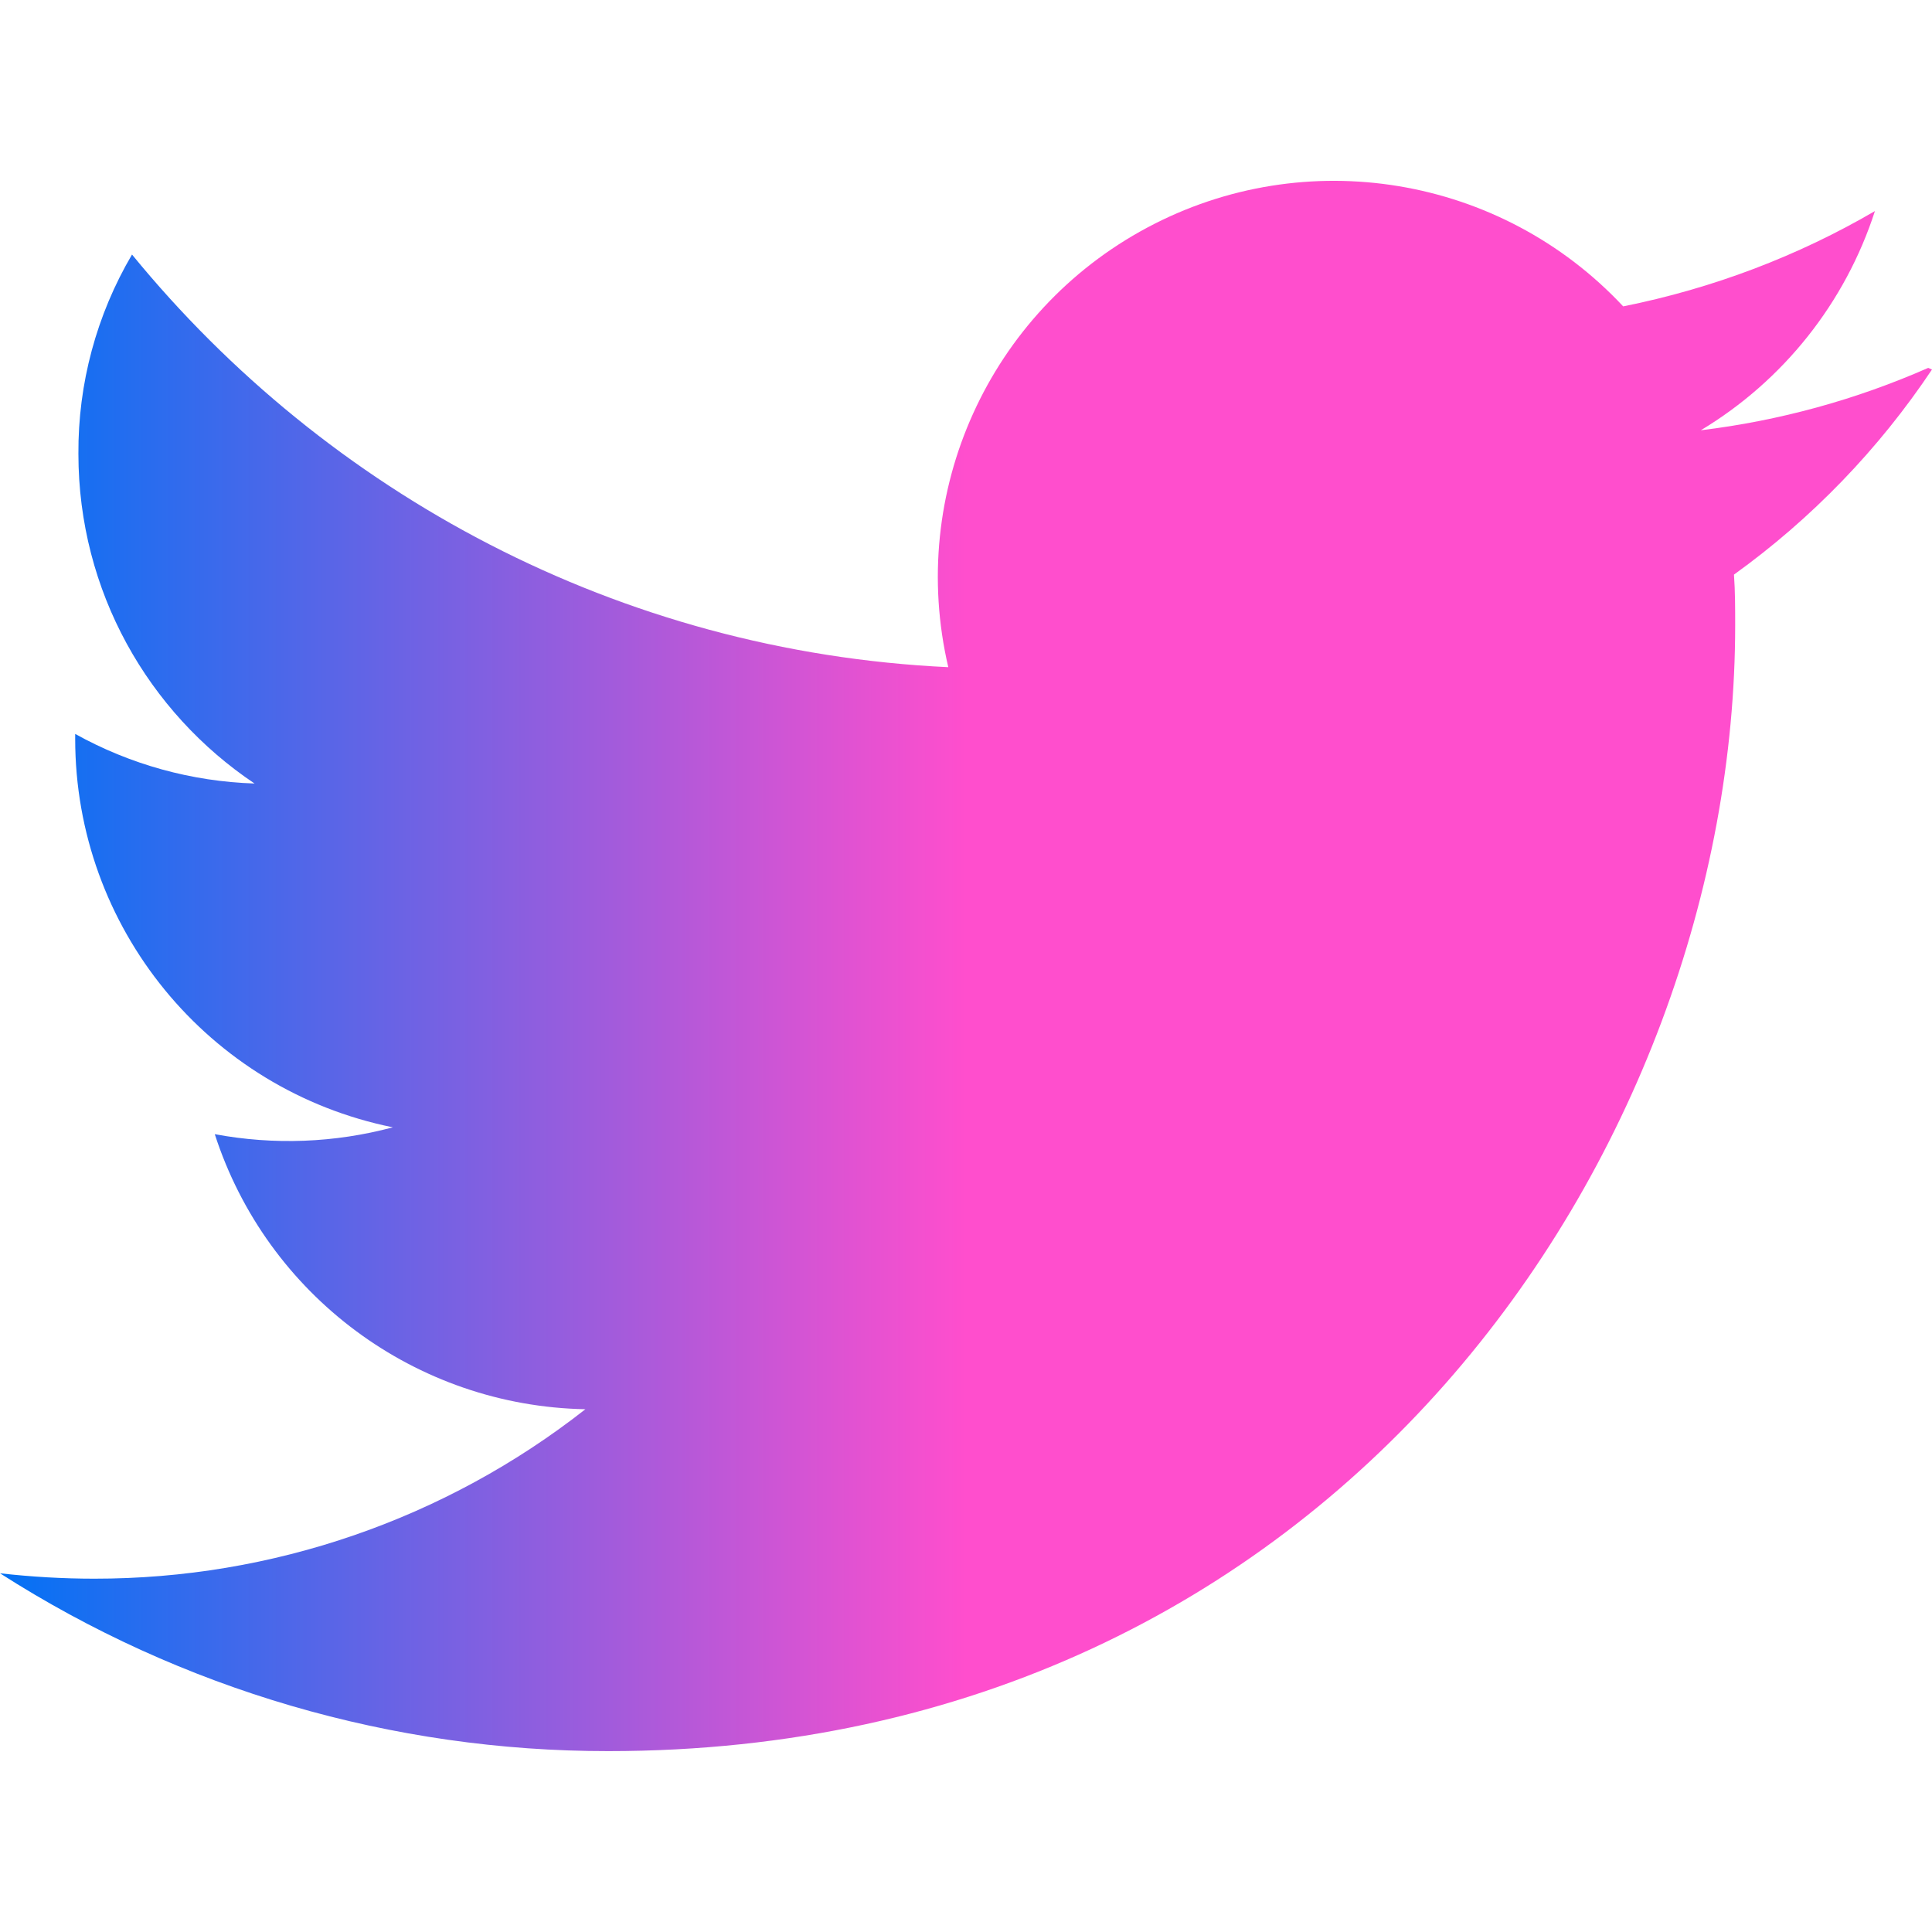
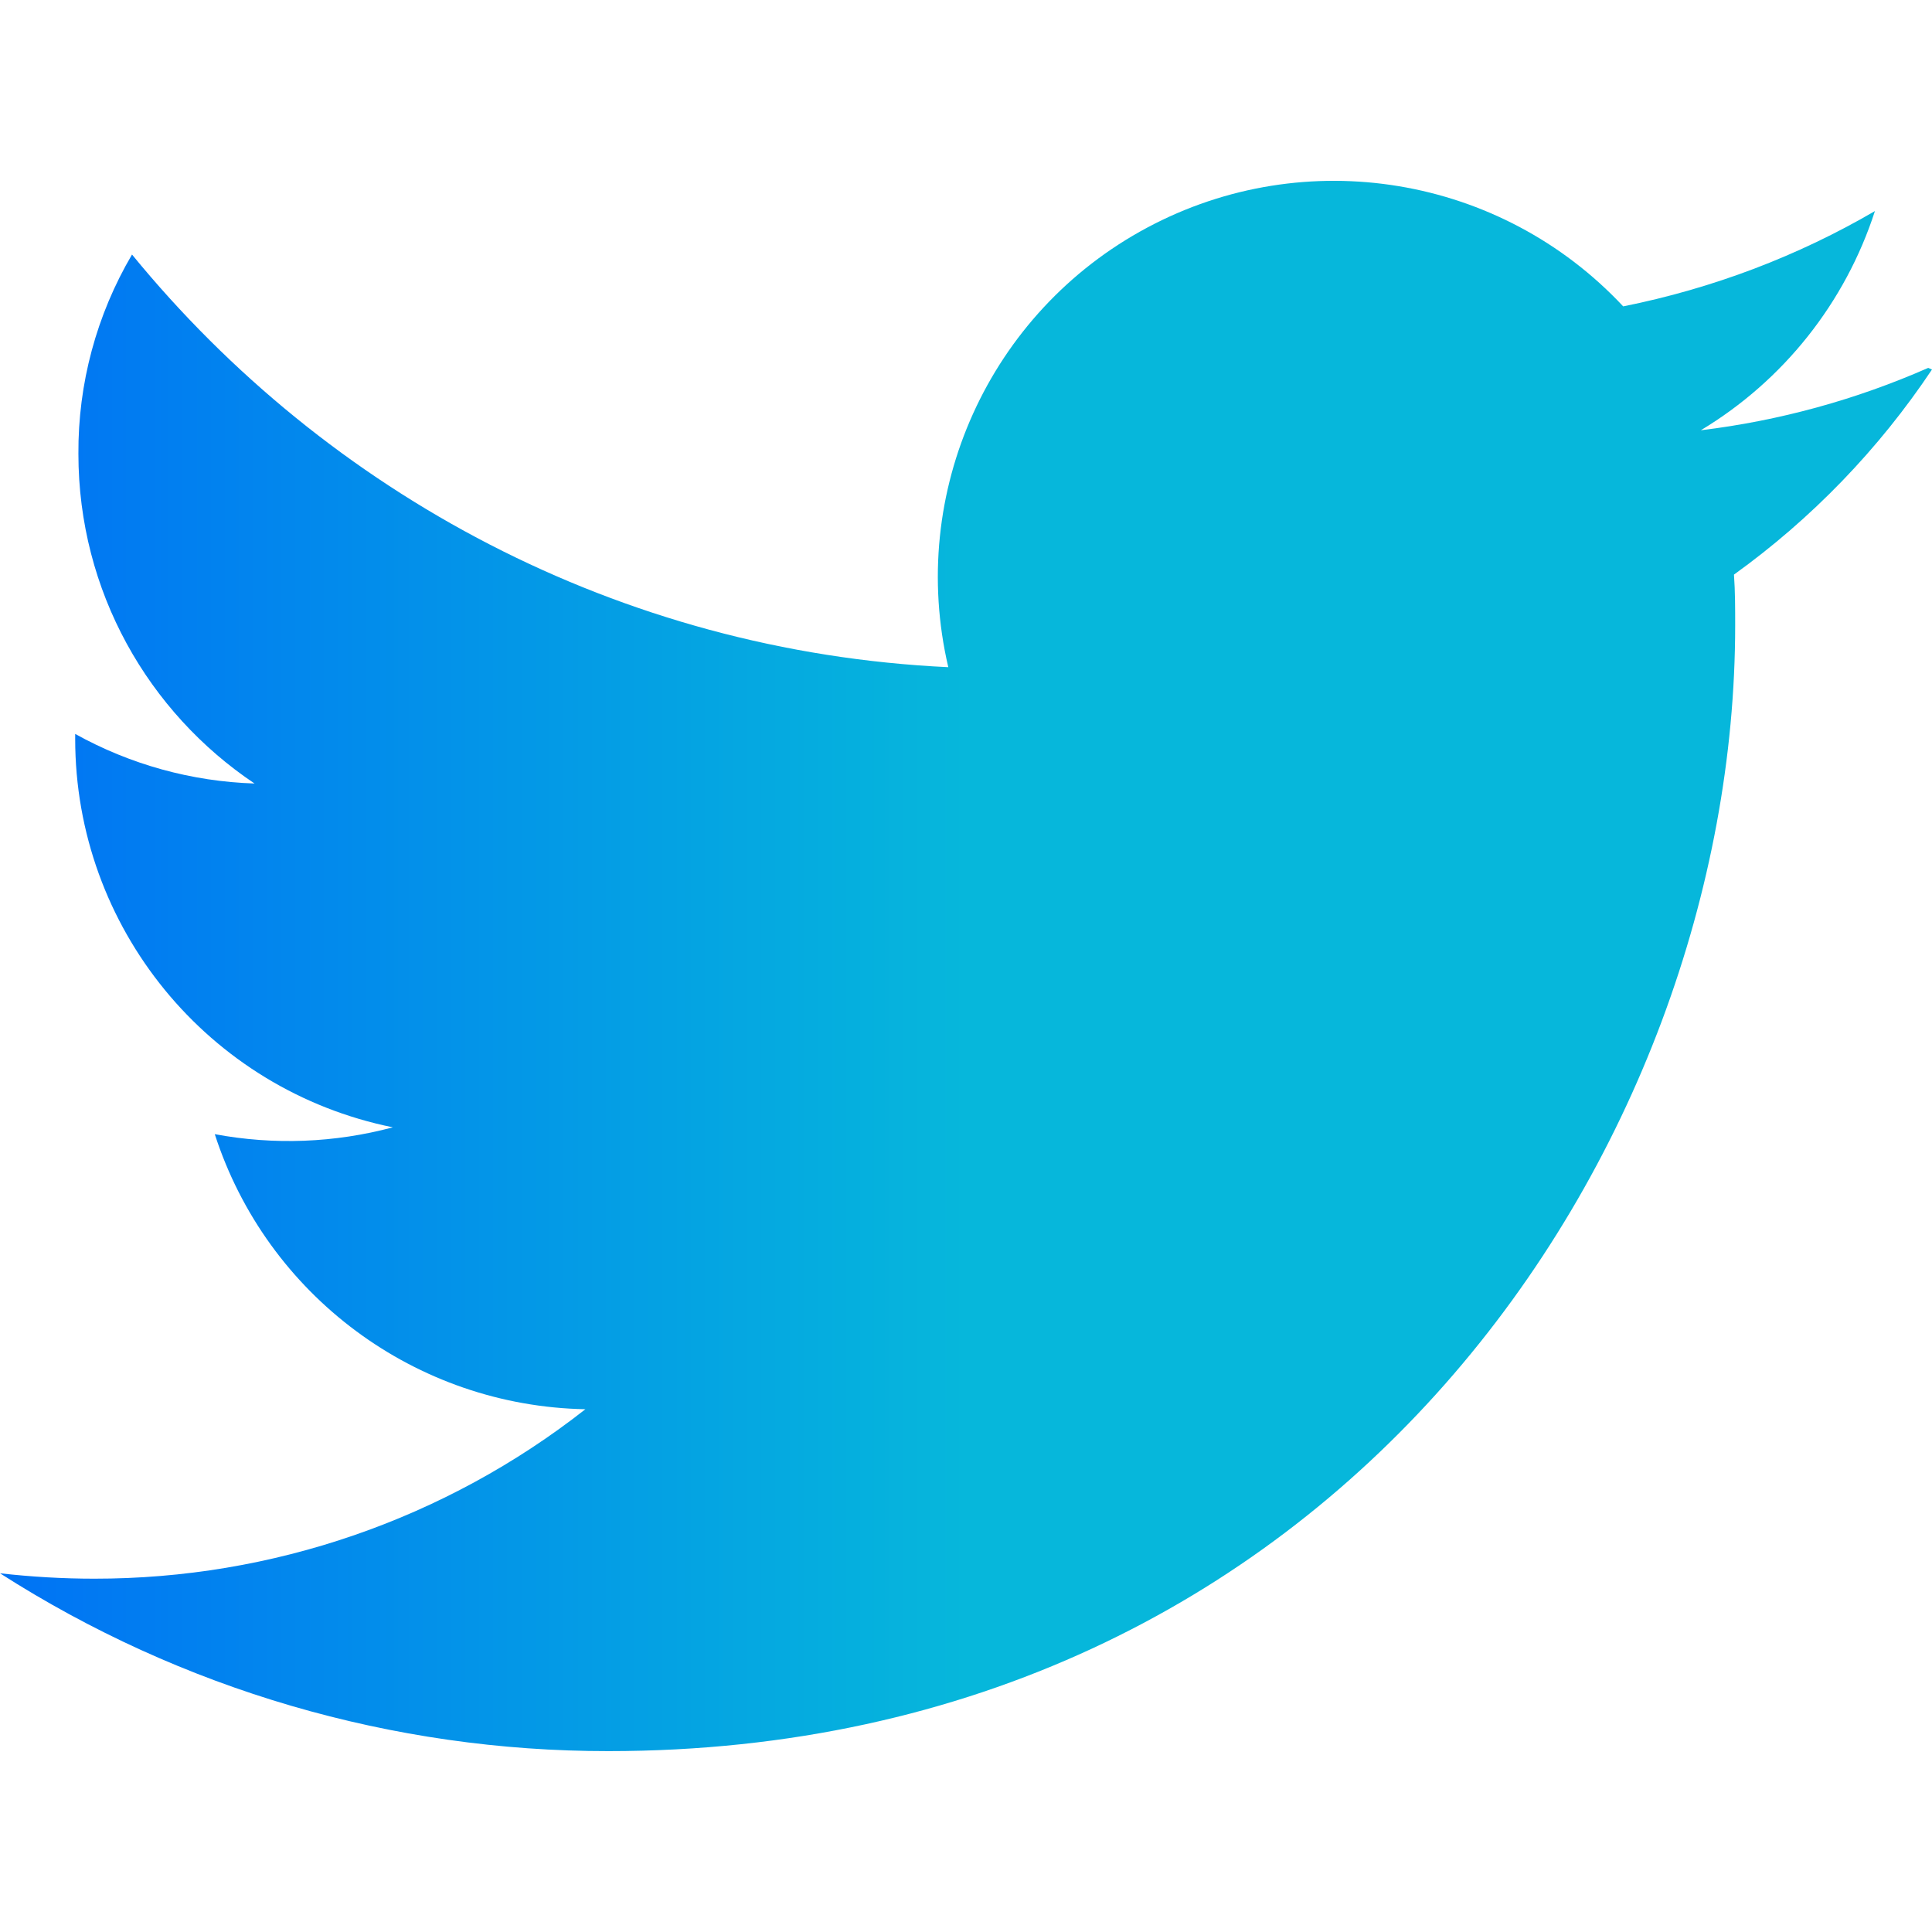
<svg xmlns="http://www.w3.org/2000/svg" role="img" viewBox="0 0 24 24">
  <linearGradient id="color">
    <stop offset="45deg" stop-color="" />
    <stop offset="-20%" stop-color="#0072F5" />
-     <stop offset="50%" stop-color="#FF4ECD" />
+     <stop offset="50%" stop-color="#06B7DB" />
  </linearGradient>
  <path fill="url(#color)" d="M23.953 4.57a10 10 0 01-2.825.775 4.958 4.958 0 002.163-2.723c-.951.555-2.005.959-3.127 1.184a4.92 4.92 0 00-8.384 4.482C7.69 8.095 4.067 6.13 1.64 3.162a4.822 4.822 0 00-.666 2.475c0 1.71.87 3.213 2.188 4.096a4.904 4.904 0 01-2.228-.616v.06a4.923 4.923 0 003.946 4.827 4.996 4.996 0 01-2.212.085 4.936 4.936 0 004.604 3.417 9.867 9.867 0 01-6.102 2.105c-.39 0-.779-.023-1.17-.067a13.995 13.995 0 007.557 2.209c9.053 0 13.998-7.496 13.998-13.985 0-.21 0-.42-.015-.63A9.935 9.935 0 0024 4.59z" />
</svg>
